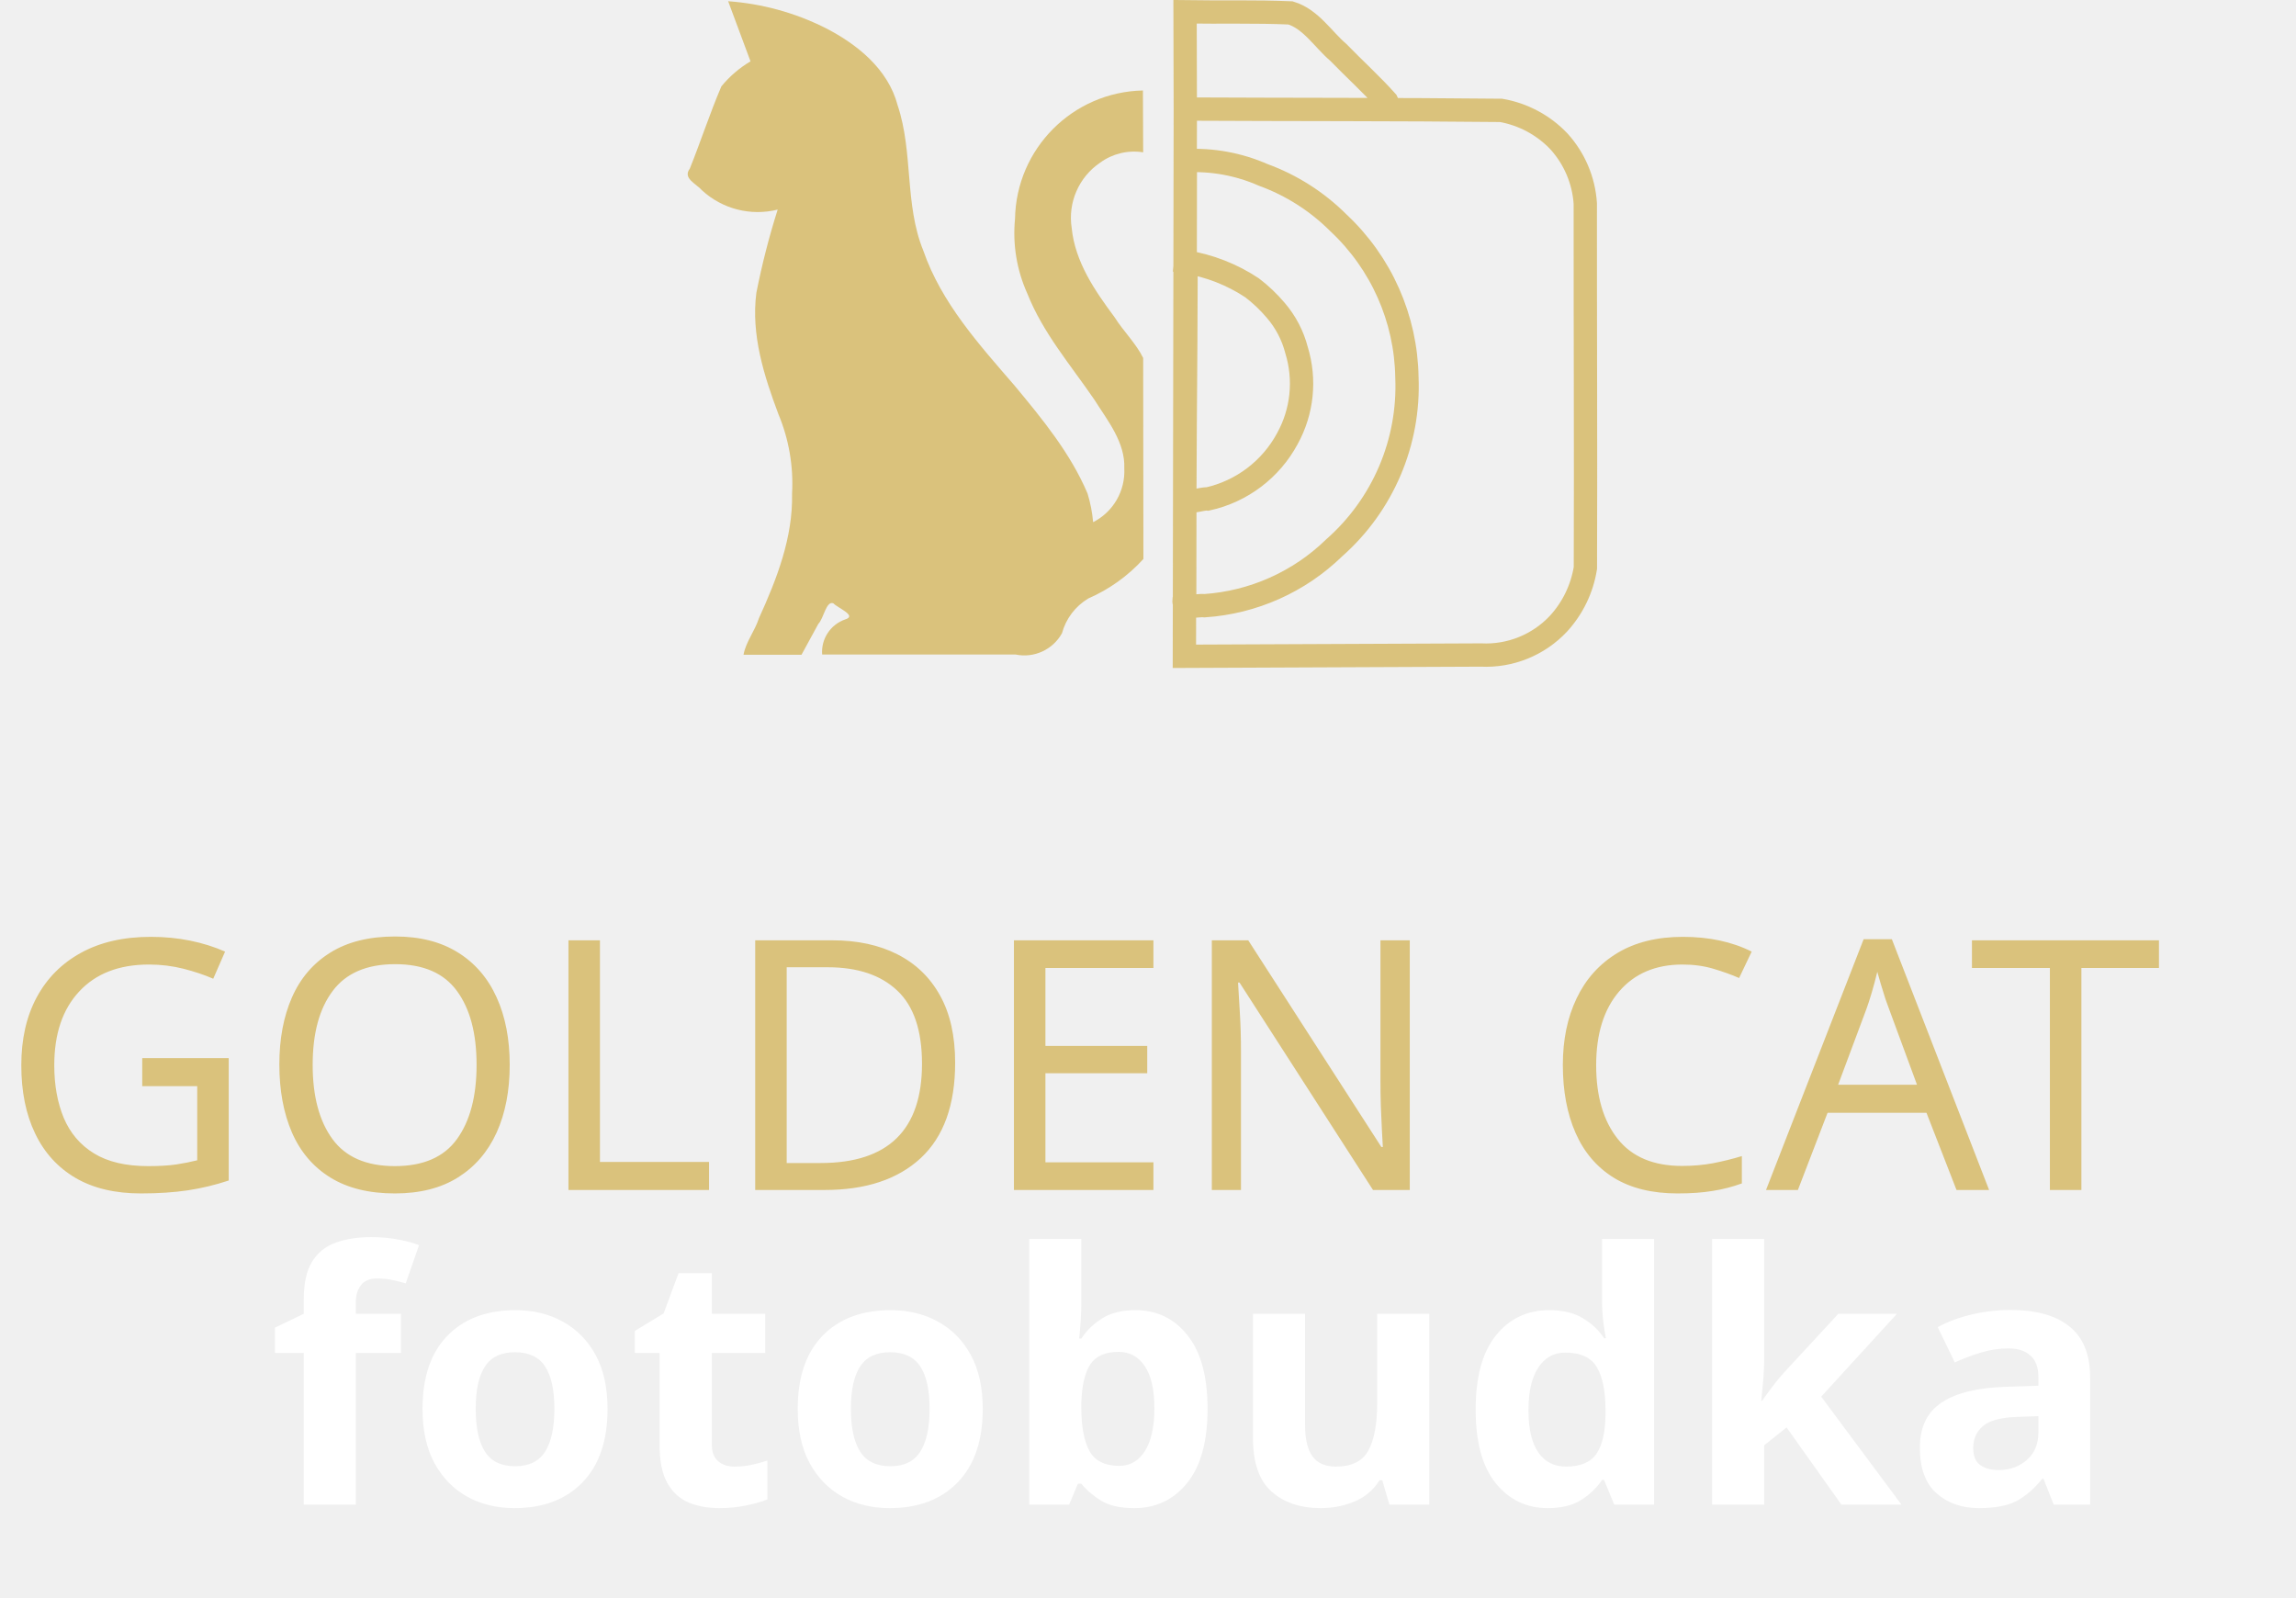
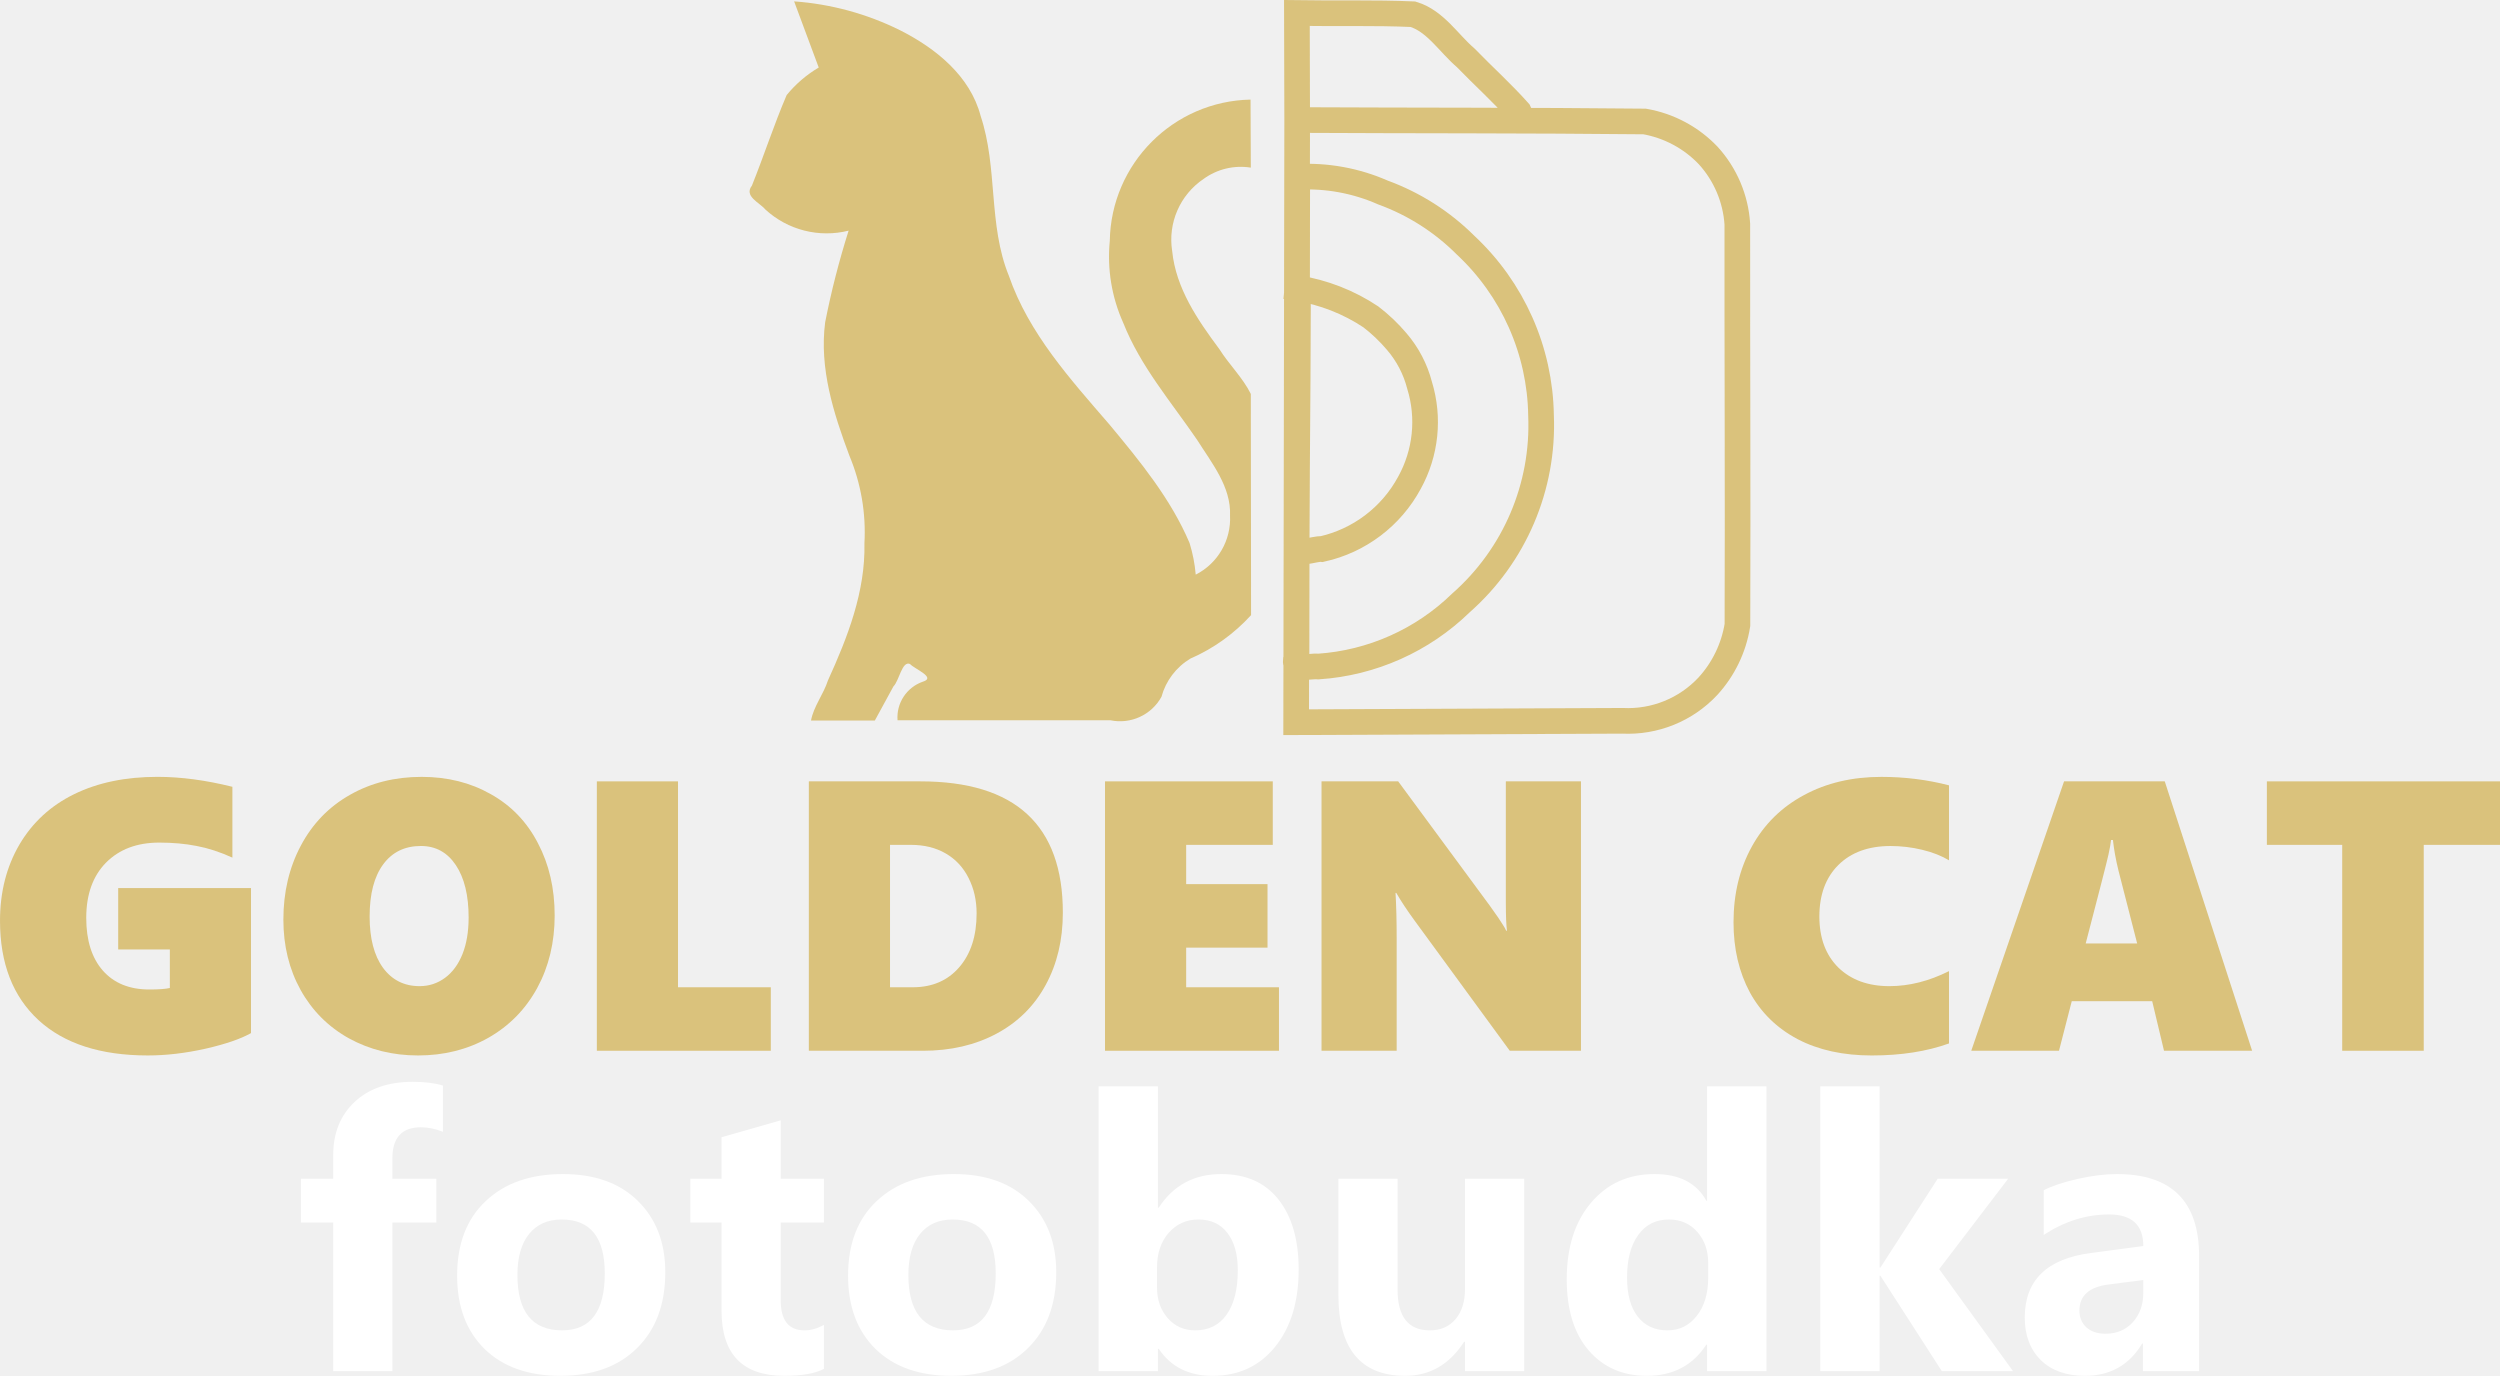
- <svg xmlns="http://www.w3.org/2000/svg" viewBox="0 0 197 137.103">
-   <defs>
-     <style>.a,.c{fill:#dac27c;}.b{fill:none;stroke:#dac27c;stroke-width:2px;}.c,.d{font-size:30px;letter-spacing:0.01em;}.c{font-family:SegoeUIBlack, Segoe UI;}.d{fill:#fff;font-family:SegoeUI-Bold, Segoe UI;font-weight:700;}</style>
+ <svg xmlns="http://www.w3.org/2000/svg" viewBox="0 0 194.931 107.277" version="1.1" id="svg26" width="194.931" height="107.277">
+   <defs id="defs4">
+     <style id="style2">.a,.c{fill:#dac27c;}.a,.b{font-size:30px;letter-spacing:0.01em;}.a{font-family:SegoeUIBlack, Segoe UI;}.b{font-family:SegoeUI-Bold, Segoe UI;font-weight:700;}.d{fill:none;stroke:#dac27c;stroke-width:2px;}</style>
+     <style id="style2-6">.a,.c{fill:#dac27c;}.a,.b{font-size:30px;letter-spacing:0.01em;}.a{font-family:SegoeUIBlack, Segoe UI;}.b{font-family:SegoeUI-Bold, Segoe UI;font-weight:700;}.d{fill:none;stroke:#dac27c;stroke-width:2px;}</style>
+     <style id="style2-2">.a,.c{fill:#dac27c;}.a,.b{font-size:30px;letter-spacing:0.01em;}.a{font-family:SegoeUIBlack, Segoe UI;}.b{font-family:SegoeUI-Bold, Segoe UI;font-weight:700;}.d{fill:none;stroke:#dac27c;stroke-width:2px;}</style>
+     <style id="style2-6-6">.a,.c{fill:#dac27c;}.a,.b{font-size:30px;letter-spacing:0.01em;}.a{font-family:SegoeUIBlack, Segoe UI;}.b{font-family:SegoeUI-Bold, Segoe UI;font-weight:700;}.d{fill:none;stroke:#dac27c;stroke-width:2px;}</style>
+     <style id="style2-0">.a,.c{fill:#dac27c;}.a,.b{font-size:30px;letter-spacing:0.01em;}.a{font-family:SegoeUIBlack, Segoe UI;}.b{font-family:SegoeUI-Bold, Segoe UI;font-weight:700;}.d{fill:none;stroke:#dac27c;stroke-width:2px;}</style>
+     <style id="style2-6-1">.a,.c{fill:#dac27c;}.a,.b{font-size:30px;letter-spacing:0.01em;}.a{font-family:SegoeUIBlack, Segoe UI;}.b{font-family:SegoeUI-Bold, Segoe UI;font-weight:700;}.d{fill:none;stroke:#dac27c;stroke-width:2px;}</style>
+     <style id="style2-2-4">.a,.c{fill:#dac27c;}.a,.b{font-size:30px;letter-spacing:0.01em;}.a{font-family:SegoeUIBlack, Segoe UI;}.b{font-family:SegoeUI-Bold, Segoe UI;font-weight:700;}.d{fill:none;stroke:#dac27c;stroke-width:2px;}</style>
+     <style id="style2-6-6-8">.a,.c{fill:#dac27c;}.a,.b{font-size:30px;letter-spacing:0.01em;}.a{font-family:SegoeUIBlack, Segoe UI;}.b{font-family:SegoeUI-Bold, Segoe UI;font-weight:700;}.d{fill:none;stroke:#dac27c;stroke-width:2px;}</style>
+     <style id="style2-4">.a,.c{fill:#dac27c;}.a,.b{font-size:30px;letter-spacing:0.01em;}.a{font-family:SegoeUIBlack, Segoe UI;}.b{font-family:SegoeUI-Bold, Segoe UI;font-weight:700;}.d{fill:none;stroke:#dac27c;stroke-width:2px;}</style>
+     <style id="style2-6-7">.a,.c{fill:#dac27c;}.a,.b{font-size:30px;letter-spacing:0.01em;}.a{font-family:SegoeUIBlack, Segoe UI;}.b{font-family:SegoeUI-Bold, Segoe UI;font-weight:700;}.d{fill:none;stroke:#dac27c;stroke-width:2px;}</style>
+     <style id="style2-2-3">.a,.c{fill:#dac27c;}.a,.b{font-size:30px;letter-spacing:0.01em;}.a{font-family:SegoeUIBlack, Segoe UI;}.b{font-family:SegoeUI-Bold, Segoe UI;font-weight:700;}.d{fill:none;stroke:#dac27c;stroke-width:2px;}</style>
+     <style id="style2-6-6-3">.a,.c{fill:#dac27c;}.a,.b{font-size:30px;letter-spacing:0.01em;}.a{font-family:SegoeUIBlack, Segoe UI;}.b{font-family:SegoeUI-Bold, Segoe UI;font-weight:700;}.d{fill:none;stroke:#dac27c;stroke-width:2px;}</style>
+     <style id="style2-0-7">.a,.c{fill:#dac27c;}.a,.b{font-size:30px;letter-spacing:0.01em;}.a{font-family:SegoeUIBlack, Segoe UI;}.b{font-family:SegoeUI-Bold, Segoe UI;font-weight:700;}.d{fill:none;stroke:#dac27c;stroke-width:2px;}</style>
+     <style id="style2-6-1-2">.a,.c{fill:#dac27c;}.a,.b{font-size:30px;letter-spacing:0.01em;}.a{font-family:SegoeUIBlack, Segoe UI;}.b{font-family:SegoeUI-Bold, Segoe UI;font-weight:700;}.d{fill:none;stroke:#dac27c;stroke-width:2px;}</style>
+     <style id="style2-2-4-1">.a,.c{fill:#dac27c;}.a,.b{font-size:30px;letter-spacing:0.01em;}.a{font-family:SegoeUIBlack, Segoe UI;}.b{font-family:SegoeUI-Bold, Segoe UI;font-weight:700;}.d{fill:none;stroke:#dac27c;stroke-width:2px;}</style>
+     <style id="style2-6-6-8-4">.a,.c{fill:#dac27c;}.a,.b{font-size:30px;letter-spacing:0.01em;}.a{font-family:SegoeUIBlack, Segoe UI;}.b{font-family:SegoeUI-Bold, Segoe UI;font-weight:700;}.d{fill:none;stroke:#dac27c;stroke-width:2px;}</style>
+     <style id="style2-5">.a,.c{fill:#dac27c;}.a,.b{font-size:30px;letter-spacing:0.01em;}.a{font-family:SegoeUIBlack, Segoe UI;}.b{font-family:SegoeUI-Bold, Segoe UI;font-weight:700;}.d{fill:none;stroke:#dac27c;stroke-width:2px;}</style>
+     <style id="style2-6-71">.a,.c{fill:#dac27c;}.a,.b{font-size:30px;letter-spacing:0.01em;}.a{font-family:SegoeUIBlack, Segoe UI;}.b{font-family:SegoeUI-Bold, Segoe UI;font-weight:700;}.d{fill:none;stroke:#dac27c;stroke-width:2px;}</style>
+     <style id="style2-2-6">.a,.c{fill:#dac27c;}.a,.b{font-size:30px;letter-spacing:0.01em;}.a{font-family:SegoeUIBlack, Segoe UI;}.b{font-family:SegoeUI-Bold, Segoe UI;font-weight:700;}.d{fill:none;stroke:#dac27c;stroke-width:2px;}</style>
+     <style id="style2-6-6-0">.a,.c{fill:#dac27c;}.a,.b{font-size:30px;letter-spacing:0.01em;}.a{font-family:SegoeUIBlack, Segoe UI;}.b{font-family:SegoeUI-Bold, Segoe UI;font-weight:700;}.d{fill:none;stroke:#dac27c;stroke-width:2px;}</style>
+     <style id="style2-0-79">.a,.c{fill:#dac27c;}.a,.b{font-size:30px;letter-spacing:0.01em;}.a{font-family:SegoeUIBlack, Segoe UI;}.b{font-family:SegoeUI-Bold, Segoe UI;font-weight:700;}.d{fill:none;stroke:#dac27c;stroke-width:2px;}</style>
+     <style id="style2-6-1-3">.a,.c{fill:#dac27c;}.a,.b{font-size:30px;letter-spacing:0.01em;}.a{font-family:SegoeUIBlack, Segoe UI;}.b{font-family:SegoeUI-Bold, Segoe UI;font-weight:700;}.d{fill:none;stroke:#dac27c;stroke-width:2px;}</style>
+     <style id="style2-2-4-5">.a,.c{fill:#dac27c;}.a,.b{font-size:30px;letter-spacing:0.01em;}.a{font-family:SegoeUIBlack, Segoe UI;}.b{font-family:SegoeUI-Bold, Segoe UI;font-weight:700;}.d{fill:none;stroke:#dac27c;stroke-width:2px;}</style>
+     <style id="style2-6-6-8-0">.a,.c{fill:#dac27c;}.a,.b{font-size:30px;letter-spacing:0.01em;}.a{font-family:SegoeUIBlack, Segoe UI;}.b{font-family:SegoeUI-Bold, Segoe UI;font-weight:700;}.d{fill:none;stroke:#dac27c;stroke-width:2px;}</style>
+     <style id="style2-53">.a,.c{fill:#dac27c;}.a,.b{font-size:30px;letter-spacing:0.01em;}.a{font-family:SegoeUIBlack, Segoe UI;}.b{font-family:SegoeUI-Bold, Segoe UI;font-weight:700;}.d{fill:none;stroke:#dac27c;stroke-width:2px;}</style>
+     <style id="style2-1">.a,.c{fill:#dac27c;}.a,.b{font-size:30px;letter-spacing:0.01em;}.a{font-family:SegoeUIBlack, Segoe UI;}.b{font-family:SegoeUI-Bold, Segoe UI;font-weight:700;}.d{fill:none;stroke:#dac27c;stroke-width:2px;}</style>
+     <style id="style2-6-0">.a,.c{fill:#dac27c;}.a,.b{font-size:30px;letter-spacing:0.01em;}.a{font-family:SegoeUIBlack, Segoe UI;}.b{font-family:SegoeUI-Bold, Segoe UI;font-weight:700;}.d{fill:none;stroke:#dac27c;stroke-width:2px;}</style>
+     <style id="style2-2-8">.a,.c{fill:#dac27c;}.a,.b{font-size:30px;letter-spacing:0.01em;}.a{font-family:SegoeUIBlack, Segoe UI;}.b{font-family:SegoeUI-Bold, Segoe UI;font-weight:700;}.d{fill:none;stroke:#dac27c;stroke-width:2px;}</style>
+     <style id="style2-6-6-1">.a,.c{fill:#dac27c;}.a,.b{font-size:30px;letter-spacing:0.01em;}.a{font-family:SegoeUIBlack, Segoe UI;}.b{font-family:SegoeUI-Bold, Segoe UI;font-weight:700;}.d{fill:none;stroke:#dac27c;stroke-width:2px;}</style>
+     <style id="style2-0-6">.a,.c{fill:#dac27c;}.a,.b{font-size:30px;letter-spacing:0.01em;}.a{font-family:SegoeUIBlack, Segoe UI;}.b{font-family:SegoeUI-Bold, Segoe UI;font-weight:700;}.d{fill:none;stroke:#dac27c;stroke-width:2px;}</style>
+     <style id="style2-6-1-1">.a,.c{fill:#dac27c;}.a,.b{font-size:30px;letter-spacing:0.01em;}.a{font-family:SegoeUIBlack, Segoe UI;}.b{font-family:SegoeUI-Bold, Segoe UI;font-weight:700;}.d{fill:none;stroke:#dac27c;stroke-width:2px;}</style>
+     <style id="style2-2-4-6">.a,.c{fill:#dac27c;}.a,.b{font-size:30px;letter-spacing:0.01em;}.a{font-family:SegoeUIBlack, Segoe UI;}.b{font-family:SegoeUI-Bold, Segoe UI;font-weight:700;}.d{fill:none;stroke:#dac27c;stroke-width:2px;}</style>
+     <style id="style2-6-6-8-3">.a,.c{fill:#dac27c;}.a,.b{font-size:30px;letter-spacing:0.01em;}.a{font-family:SegoeUIBlack, Segoe UI;}.b{font-family:SegoeUI-Bold, Segoe UI;font-weight:700;}.d{fill:none;stroke:#dac27c;stroke-width:2px;}</style>
  </defs>
-   <g transform="translate(-875 -9099.897)">
-     <g transform="translate(213.113 8667)">
-       <path class="a" d="M103.318,31.3a22.149,22.149,0,0,1,8.275,2.256c2.768,1.4,5.458,3.552,6.276,6.679,1.351,4.04.579,8.485,2.2,12.46,1.553,4.494,4.8,8.073,7.851,11.608,2.372,2.856,4.783,5.792,6.241,9.235A11.762,11.762,0,0,1,134.64,76a4.9,4.9,0,0,0,2.675-4.614c.091-2.238-1.436-4.1-2.571-5.9-2.027-2.966-4.415-5.731-5.752-9.109a12.582,12.582,0,0,1-1.053-6.4,11.207,11.207,0,0,1,10.975-11.018q.01,2.653.021,5.306a4.937,4.937,0,0,0-3.69.885,5.714,5.714,0,0,0-2.442,5.619c.294,2.906,1.98,5.36,3.675,7.64.753,1.2,1.844,2.251,2.457,3.5q.01,8.624.02,17.248a13.881,13.881,0,0,1-4.73,3.389,5.009,5.009,0,0,0-2.258,2.984,3.688,3.688,0,0,1-3.977,1.825h-16.6a2.949,2.949,0,0,1,1.97-3.008c1.083-.323-.655-.992-1-1.381-.626-.266-.833,1.3-1.293,1.753l-1.448,2.657h-4.976c.2-1.1.978-2.05,1.323-3.134,1.534-3.366,2.924-6.923,2.842-10.685a15.442,15.442,0,0,0-1.171-6.829c-1.242-3.311-2.359-6.833-1.89-10.41a65.725,65.725,0,0,1,1.828-7.14,7.055,7.055,0,0,1-6.493-1.651c-.47-.558-1.687-1.026-1.047-1.86.94-2.34,1.717-4.744,2.709-7.061a9.441,9.441,0,0,1,2.5-2.147l-1.92-5.162Z" transform="translate(621.038 401.702)" />
-       <g transform="translate(768.478 452.913)">
-         <path class="b" d="M126.866,77.395a14.468,14.468,0,0,1,5.727,2.235,13.016,13.016,0,0,1,2.027,1.93,8.478,8.478,0,0,1,1.783,3.414,9.77,9.77,0,0,1-.792,7.6,10.3,10.3,0,0,1-6.834,5.169c-.584-.068-1.994.606-1.96-.215C126.824,90.944,127.007,75.78,126.866,77.395Zm0-8.675a14.621,14.621,0,0,1,6.682,1.22,17.682,17.682,0,0,1,6.436,4.1,18.532,18.532,0,0,1,5.888,13.267,18.462,18.462,0,0,1-6.239,14.628,17.634,17.634,0,0,1-11.127,4.966c-.727-.085-2.059.446-1.7-.75q.021-18.72.056-37.43Zm-.008-4.433q-.01-4.171-.021-8.342c3.016.048,6.045-.039,9.052.093,1.752.538,2.769,2.251,4.11,3.4,1.369,1.412,2.851,2.747,4.15,4.207a1.1,1.1,0,0,1,.115.685m-17.406-.041c9.03.047,18.069.016,27.093.112a8.986,8.986,0,0,1,4.953,2.649,8.789,8.789,0,0,1,2.273,5.338c-.01,10.424.047,20.852.009,31.274a9.227,9.227,0,0,1-2.31,4.782,8.531,8.531,0,0,1-6.654,2.688l-25.443.11.079-46.954Z" transform="translate(-131.748 -74.946)" />
+   <g transform="translate(-185.5642,3.16854)" id="g24">
+     <g transform="translate(32)" id="g14" />
+     <g id="g3747">
+       <g transform="translate(154.6119,-42.06446)" id="g24-3">
+         <g transform="translate(32)" id="g14-9" />
+         <g id="g3747-0">
+           <g id="g535">
+             <g id="text8-5" style="font-size:30px;font-family:SegoeUIBlack, 'Segoe UI';letter-spacing:0.01em;fill:#dac27c" transform="translate(30.05883,120.8267)" aria-label="GOLDEN CAT">
+               <path id="path3749-9" d="m 20.464,-1.377 q -1.187,0.674 -3.545,1.216 -2.358,0.527 -4.497,0.527 -5.522,0 -8.525,-2.754 -3.003,-2.769 -3.003,-7.749 0,-3.34 1.509,-5.933 1.523,-2.593 4.277,-3.94 2.754,-1.348 6.489,-1.348 2.739,0 5.845,0.776 v 5.522 q -1.45,-0.659 -2.783,-0.908 -1.333,-0.264 -2.915,-0.264 -2.607,0 -4.16,1.567 -1.538,1.567 -1.538,4.307 0,2.622 1.289,4.102 1.304,1.479 3.633,1.479 1.084,0 1.597,-0.117 v -3.003 h -4.028 v -4.79 h 10.356 z" />
+               <path id="path3751-1" d="m 44.143,-10.562 q 0,3.164 -1.362,5.669 -1.362,2.49 -3.809,3.882 -2.446,1.377 -5.479,1.377 -2.959,0 -5.391,-1.333 -2.417,-1.348 -3.765,-3.765 -1.348,-2.432 -1.348,-5.493 0,-3.208 1.362,-5.771 1.362,-2.563 3.823,-3.955 2.461,-1.406 5.596,-1.406 3.018,0 5.391,1.348 2.388,1.333 3.677,3.823 1.304,2.476 1.304,5.625 z m -6.709,0.176 q 0,-2.593 -0.996,-4.087 -0.996,-1.494 -2.725,-1.494 -1.89,0 -2.944,1.436 -1.055,1.436 -1.055,4.058 0,2.563 1.04,3.999 1.055,1.436 2.856,1.436 1.099,0 1.978,-0.645 0.879,-0.645 1.362,-1.846 0.483,-1.201 0.483,-2.856 z" />
+               <path id="path3753-9" d="m 47.431,0 v -21.006 h 6.328 v 16.055 h 7.236 V 0 Z" />
+               <path id="path3755-5" d="m 83.766,-10.767 q 0,3.193 -1.348,5.654 -1.333,2.446 -3.823,3.779 Q 76.105,0 72.853,0 h -8.892 v -21.006 h 8.701 q 11.104,0 11.104,10.239 z m -6.724,0.059 q 0,-1.538 -0.63,-2.769 -0.615,-1.23 -1.772,-1.904 -1.157,-0.674 -2.725,-0.674 H 70.29 v 11.104 h 1.772 q 2.271,0 3.618,-1.553 1.362,-1.567 1.362,-4.204 z" />
+               <path id="path3757-06" d="m 87.054,0 v -21.006 h 13.081 v 4.951 h -6.753 v 3.062 h 6.343 v 4.951 h -6.343 v 3.091 h 7.236 V 0 Z" />
+               <path id="path3759-9" d="m 118.614,0 -7.412,-10.137 q -0.879,-1.201 -1.436,-2.168 h -0.059 q 0.088,1.553 0.088,3.486 V 0 h -5.859 v -21.006 h 5.977 l 7.104,9.639 q 0.132,0.19 0.322,0.454 0.19,0.264 0.381,0.542 0.19,0.278 0.352,0.542 0.176,0.264 0.264,0.469 h 0.059 q -0.088,-0.645 -0.088,-2.227 v -9.419 h 5.859 V 0 Z" />
+               <path id="path3761-8" d="m 152.862,-0.571 q -2.607,0.938 -6.021,0.938 -3.354,0 -5.786,-1.274 -2.432,-1.289 -3.721,-3.647 -1.274,-2.373 -1.274,-5.464 0,-3.325 1.436,-5.918 1.436,-2.593 4.058,-3.999 2.622,-1.421 6.035,-1.421 2.725,0 5.273,0.659 v 5.845 q -0.879,-0.527 -2.095,-0.82 -1.216,-0.293 -2.461,-0.293 -2.578,0 -4.072,1.479 -1.48,1.479 -1.48,4.014 0,2.52 1.48,3.984 1.494,1.45 3.984,1.45 2.3,0 4.644,-1.172 z" />
+               <path id="path3763-5" d="m 169.627,0 -0.923,-3.867 h -6.27 L 161.438,0 h -6.841 l 7.236,-21.006 h 7.852 L 176.497,0 Z m -3.984,-16.436 h -0.146 q -0.029,0.352 -0.205,1.157 -0.176,0.806 -1.772,6.914 h 4.014 l -1.465,-5.713 q -0.308,-1.26 -0.425,-2.358 z" />
+               <path id="path3765-7" d="M 189.878,-16.055 V 0 h -6.357 v -16.055 h -5.874 v -4.951 H 195.825 v 4.951 z" />
+             </g>
+             <g id="text12" style="font-weight:700;font-size:30px;font-family:SegoeUI-Bold, 'Segoe UI';letter-spacing:0.01em;fill:#ffffff" transform="translate(171,92)" aria-label="fotobudka">
+               <g id="g44" transform="translate(9.832328)" style="fill:#ffffff">
+                 <path d="m -115.343,35.144 q -0.894,-0.352 -1.714,-0.352 -2.227,0 -2.227,2.417 v 1.597 h 3.428 v 3.413 h -3.428 v 11.587 h -4.614 V 42.219 h -2.52 v -3.413 h 2.52 v -1.86 q 0,-2.563 1.67,-4.131 1.67,-1.567 4.541,-1.567 1.406,0 2.344,0.293 z" id="path3768" style="fill:#ffffff" />
+                 <path d="m -106.195,54.172 q -3.75,0 -5.903,-2.095 -2.139,-2.109 -2.139,-5.713 0,-3.721 2.227,-5.815 2.227,-2.109 6.021,-2.109 3.735,0 5.859,2.109 2.124,2.095 2.124,5.552 0,3.735 -2.197,5.903 -2.183,2.168 -5.991,2.168 z m 0.117,-12.188 q -1.641,0 -2.549,1.128 -0.908,1.128 -0.908,3.193 0,4.321 3.486,4.321 3.325,0 3.325,-4.438 0,-4.204 -3.354,-4.204 z" id="path3770" style="fill:#ffffff" />
+                 <path d="m -85.636,53.63 q -1.025,0.542 -3.091,0.542 -4.893,0 -4.893,-5.083 v -6.87 h -2.432 v -3.413 h 2.432 v -3.237 l 4.614,-1.318 v 4.556 h 3.369 v 3.413 h -3.369 v 6.064 q 0,2.344 1.86,2.344 0.732,0 1.509,-0.425 z" id="path3772" style="fill:#ffffff" />
+                 <path d="m -75.712,54.172 q -3.75,0 -5.903,-2.095 -2.139,-2.109 -2.139,-5.713 0,-3.721 2.227,-5.815 2.227,-2.109 6.021,-2.109 3.735,0 5.859,2.109 2.124,2.095 2.124,5.552 0,3.735 -2.197,5.903 -2.183,2.168 -5.991,2.168 z m 0.117,-12.188 q -1.641,0 -2.549,1.128 -0.908,1.128 -0.908,3.193 0,4.321 3.486,4.321 3.325,0 3.325,-4.438 0,-4.204 -3.354,-4.204 z" id="path3774" style="fill:#ffffff" />
+                 <path d="m -59.533,52.063 h -0.059 v 1.743 H -64.221 V 31.599 h 4.629 v 9.463 h 0.059 q 1.714,-2.622 4.878,-2.622 2.9,0 4.468,1.992 1.567,1.992 1.567,5.449 0,3.75 -1.831,6.021 -1.831,2.271 -4.893,2.271 -2.769,0 -4.189,-2.109 z m -0.132,-6.328 v 1.538 q 0,1.45 0.835,2.402 0.835,0.952 2.139,0.952 1.582,0 2.446,-1.216 0.879,-1.23 0.879,-3.472 0,-1.86 -0.806,-2.9 -0.791,-1.055 -2.271,-1.055 -1.392,0 -2.314,1.04 -0.908,1.04 -0.908,2.71 z" id="path3776" style="fill:#ffffff" />
+                 <path d="m -31.035,53.806 h -4.614 v -2.285 h -0.073 q -1.714,2.651 -4.585,2.651 -5.215,0 -5.215,-6.313 v -9.053 h 4.614 v 8.643 q 0,3.179 2.52,3.179 1.245,0 1.992,-0.864 0.747,-0.879 0.747,-2.373 v -8.584 h 4.614 z" id="path3778" style="fill:#ffffff" />
+                 <path d="m -12.146,53.806 h -4.629 v -2.065 h -0.059 q -1.582,2.432 -4.644,2.432 -2.812,0 -4.526,-1.978 -1.714,-1.992 -1.714,-5.552 0,-3.721 1.89,-5.962 1.89,-2.241 4.951,-2.241 2.9,0 4.043,2.08 h 0.059 V 31.599 h 4.629 z m -4.541,-7.295 v -1.128 q 0,-1.465 -0.85,-2.432 -0.85,-0.967 -2.212,-0.967 -1.538,0 -2.402,1.216 -0.864,1.201 -0.864,3.311 0,1.978 0.835,3.047 0.835,1.069 2.314,1.069 1.406,0 2.285,-1.128 0.894,-1.128 0.894,-2.988 z" id="path3780" style="fill:#ffffff" />
+                 <path d="m 7.08,53.806 h -5.552 l -4.79,-7.441 h -0.059 v 7.441 h -4.629 V 31.599 h 4.629 v 14.136 h 0.059 l 4.468,-6.929 h 5.493 l -5.376,7.046 z" id="path3782" style="fill:#ffffff" />
+                 <path d="m 21.589,53.806 h -4.38 v -2.153 h -0.059 q -1.509,2.52 -4.468,2.52 -2.183,0 -3.442,-1.23 -1.245,-1.245 -1.245,-3.311 0,-4.365 5.171,-5.039 l 4.072,-0.542 q 0,-2.461 -2.666,-2.461 -2.681,0 -5.098,1.597 v -3.486 q 0.967,-0.498 2.637,-0.879 1.685,-0.381 3.062,-0.381 6.416,0 6.416,6.401 z m -4.351,-6.094 v -1.011 l -2.725,0.352 q -2.256,0.293 -2.256,2.036 0,0.791 0.542,1.304 0.557,0.498 1.494,0.498 1.304,0 2.124,-0.894 0.82,-0.908 0.82,-2.285 z" id="path3784" style="fill:#ffffff" />
+               </g>
+             </g>
+             <g transform="translate(-631.492,-394)" id="g22">
+               <path class="c" d="m 103.318,31.3 a 22.149,22.149 0 0 1 8.275,2.256 c 2.768,1.4 5.458,3.552 6.276,6.679 1.351,4.04 0.579,8.485 2.2,12.46 1.553,4.494 4.8,8.073 7.851,11.608 2.372,2.856 4.783,5.792 6.241,9.235 a 11.762,11.762 0 0 1 0.479,2.462 4.9,4.9 0 0 0 2.675,-4.614 c 0.091,-2.238 -1.436,-4.1 -2.571,-5.9 -2.027,-2.966 -4.415,-5.731 -5.752,-9.109 a 12.582,12.582 0 0 1 -1.053,-6.4 11.207,11.207 0 0 1 10.975,-11.018 q 0.01,2.653 0.021,5.306 a 4.937,4.937 0 0 0 -3.69,0.885 5.714,5.714 0 0 0 -2.442,5.619 c 0.294,2.906 1.98,5.36 3.675,7.64 0.753,1.2 1.844,2.251 2.457,3.5 q 0.01,8.624 0.02,17.248 a 13.881,13.881 0 0 1 -4.73,3.389 5.009,5.009 0 0 0 -2.258,2.984 3.688,3.688 0 0 1 -3.977,1.825 h -16.6 a 2.949,2.949 0 0 1 1.97,-3.008 c 1.083,-0.323 -0.655,-0.992 -1,-1.381 -0.626,-0.266 -0.833,1.3 -1.293,1.753 l -1.448,2.657 h -4.976 c 0.2,-1.1 0.978,-2.05 1.323,-3.134 1.534,-3.366 2.924,-6.923 2.842,-10.685 a 15.442,15.442 0 0 0 -1.171,-6.829 c -1.242,-3.311 -2.359,-6.833 -1.89,-10.41 a 65.725,65.725 0 0 1 1.828,-7.14 7.055,7.055 0 0 1 -6.493,-1.651 c -0.47,-0.558 -1.687,-1.026 -1.047,-1.86 0.94,-2.34 1.717,-4.744 2.709,-7.061 a 9.441,9.441 0 0 1 2.5,-2.147 l -1.92,-5.162 z" transform="translate(621.038,401.702)" id="path16" style="fill:#dac27c" />
+               <g transform="translate(768.478,452.913)" id="g20">
+                 <path class="d" d="m 126.866,77.395 a 14.468,14.468 0 0 1 5.727,2.235 13.016,13.016 0 0 1 2.027,1.93 8.478,8.478 0 0 1 1.783,3.414 9.77,9.77 0 0 1 -0.792,7.6 10.3,10.3 0 0 1 -6.834,5.169 c -0.584,-0.068 -1.994,0.606 -1.96,-0.215 0.007,-6.584 0.19,-21.748 0.049,-20.133 z m 0,-8.675 a 14.621,14.621 0 0 1 6.682,1.22 17.682,17.682 0 0 1 6.436,4.1 18.532,18.532 0 0 1 5.888,13.267 18.462,18.462 0 0 1 -6.239,14.628 17.634,17.634 0 0 1 -11.127,4.966 c -0.727,-0.085 -2.059,0.446 -1.7,-0.75 q 0.021,-18.72 0.056,-37.43 z m -0.008,-4.433 q -0.01,-4.171 -0.021,-8.342 c 3.016,0.048 6.045,-0.039 9.052,0.093 1.752,0.538 2.769,2.251 4.11,3.4 1.369,1.412 2.851,2.747 4.15,4.207 a 1.1,1.1 0 0 1 0.115,0.685 m -17.406,-0.041 c 9.03,0.047 18.069,0.016 27.093,0.112 a 8.986,8.986 0 0 1 4.953,2.649 8.789,8.789 0 0 1 2.273,5.338 c -0.01,10.424 0.047,20.852 0.009,31.274 a 9.227,9.227 0 0 1 -2.31,4.782 8.531,8.531 0 0 1 -6.654,2.688 l -25.443,0.11 0.079,-46.954 z" transform="translate(-131.748,-74.946)" id="path18" style="fill:none;stroke:#dac27c;stroke-width:2px" />
+               </g>
+             </g>
+           </g>
+         </g>
      </g>
-     </g>
-     <g transform="translate(736 9137)">
-       <text class="c" transform="translate(139 65)">
-         <tspan x="0" y="0">GOLDEN CAT</tspan>
-       </text>
-       <text class="d" transform="translate(162 92)">
-         <tspan x="0" y="0">fotobudka</tspan>
-       </text>
    </g>
  </g>
</svg>
